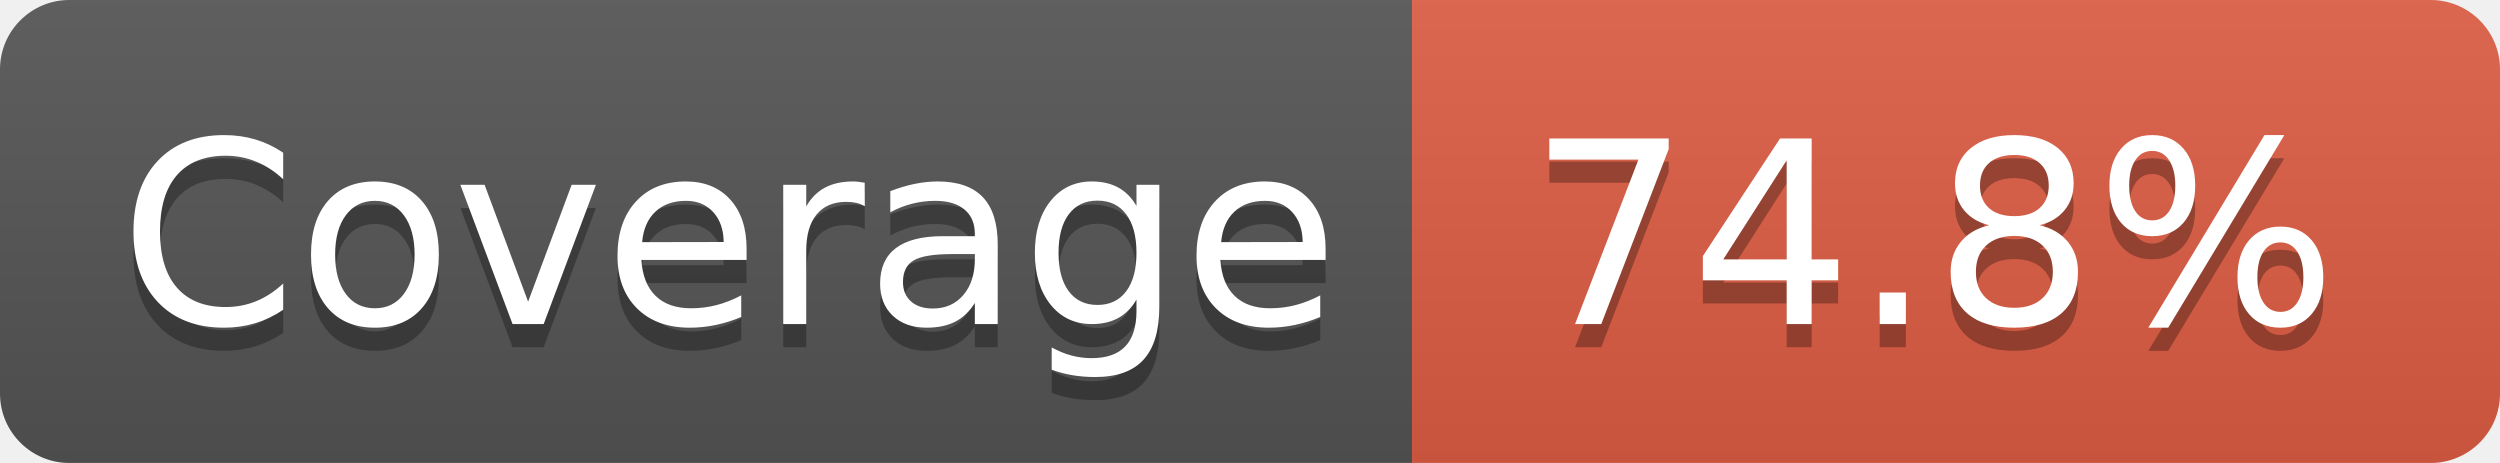
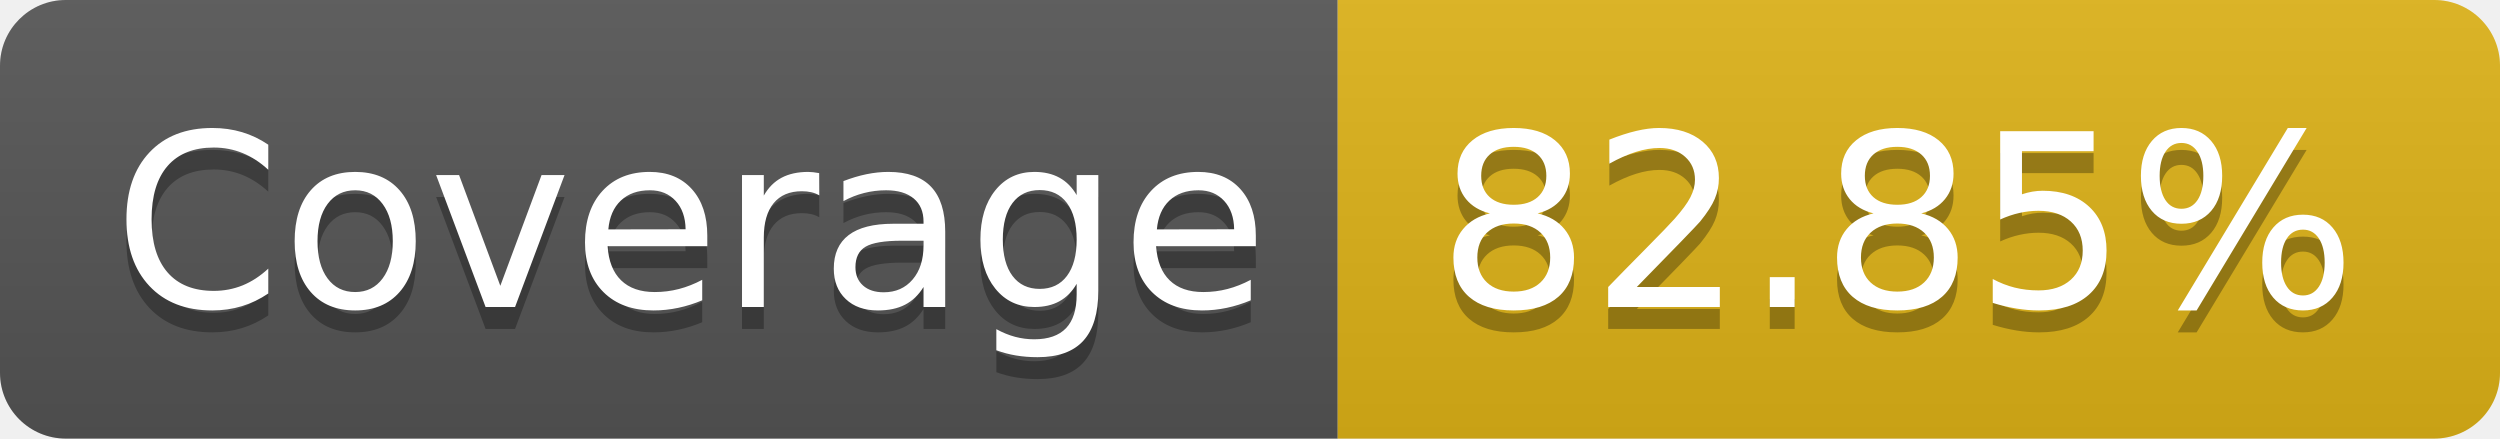
- <svg xmlns="http://www.w3.org/2000/svg" width="108" height="20">
+ <svg xmlns="http://www.w3.org/2000/svg" width="114" height="20">
  <linearGradient id="b" x2="0" y2="100%">
    <stop offset="0" stop-color="#bbb" stop-opacity=".1" />
    <stop offset="1" stop-opacity=".1" />
  </linearGradient>
  <clipPath id="a">
-     <rect width="108" height="20" rx="3" fill="#fff" />
+     <rect width="114" height="20" rx="3" fill="#fff" />
  </clipPath>
  <g clip-path="url(#a)">
    <path fill="#555" d="M0 0h61v20H0z" />
-     <path fill="#e05d44" d="M61 0h47v20H61z" />
-     <path fill="url(#b)" d="M0 0h108v20H0z" />
+     <path fill="#dfb317" d="M61 0h53v20H61z" />
+     <path fill="url(#b)" d="M0 0h114v20H0z" />
  </g>
  <g fill="#fff" text-anchor="middle" font-family="DejaVu Sans,Verdana,Geneva,sans-serif" font-size="110">
    <text x="315" y="150" fill="#010101" fill-opacity=".3" transform="scale(.1)" textLength="510">Coverage</text>
    <text x="315" y="140" transform="scale(.1)" textLength="510">Coverage</text>
-     <text x="835" y="150" fill="#010101" fill-opacity=".3" transform="scale(.1)" textLength="370">74.8%</text>
-     <text x="835" y="140" transform="scale(.1)" textLength="370">74.8%</text>
+     <text x="865" y="150" fill="#010101" fill-opacity=".3" transform="scale(.1)" textLength="430">82.85%</text>
+     <text x="865" y="140" transform="scale(.1)" textLength="430">82.85%</text>
  </g>
</svg>
